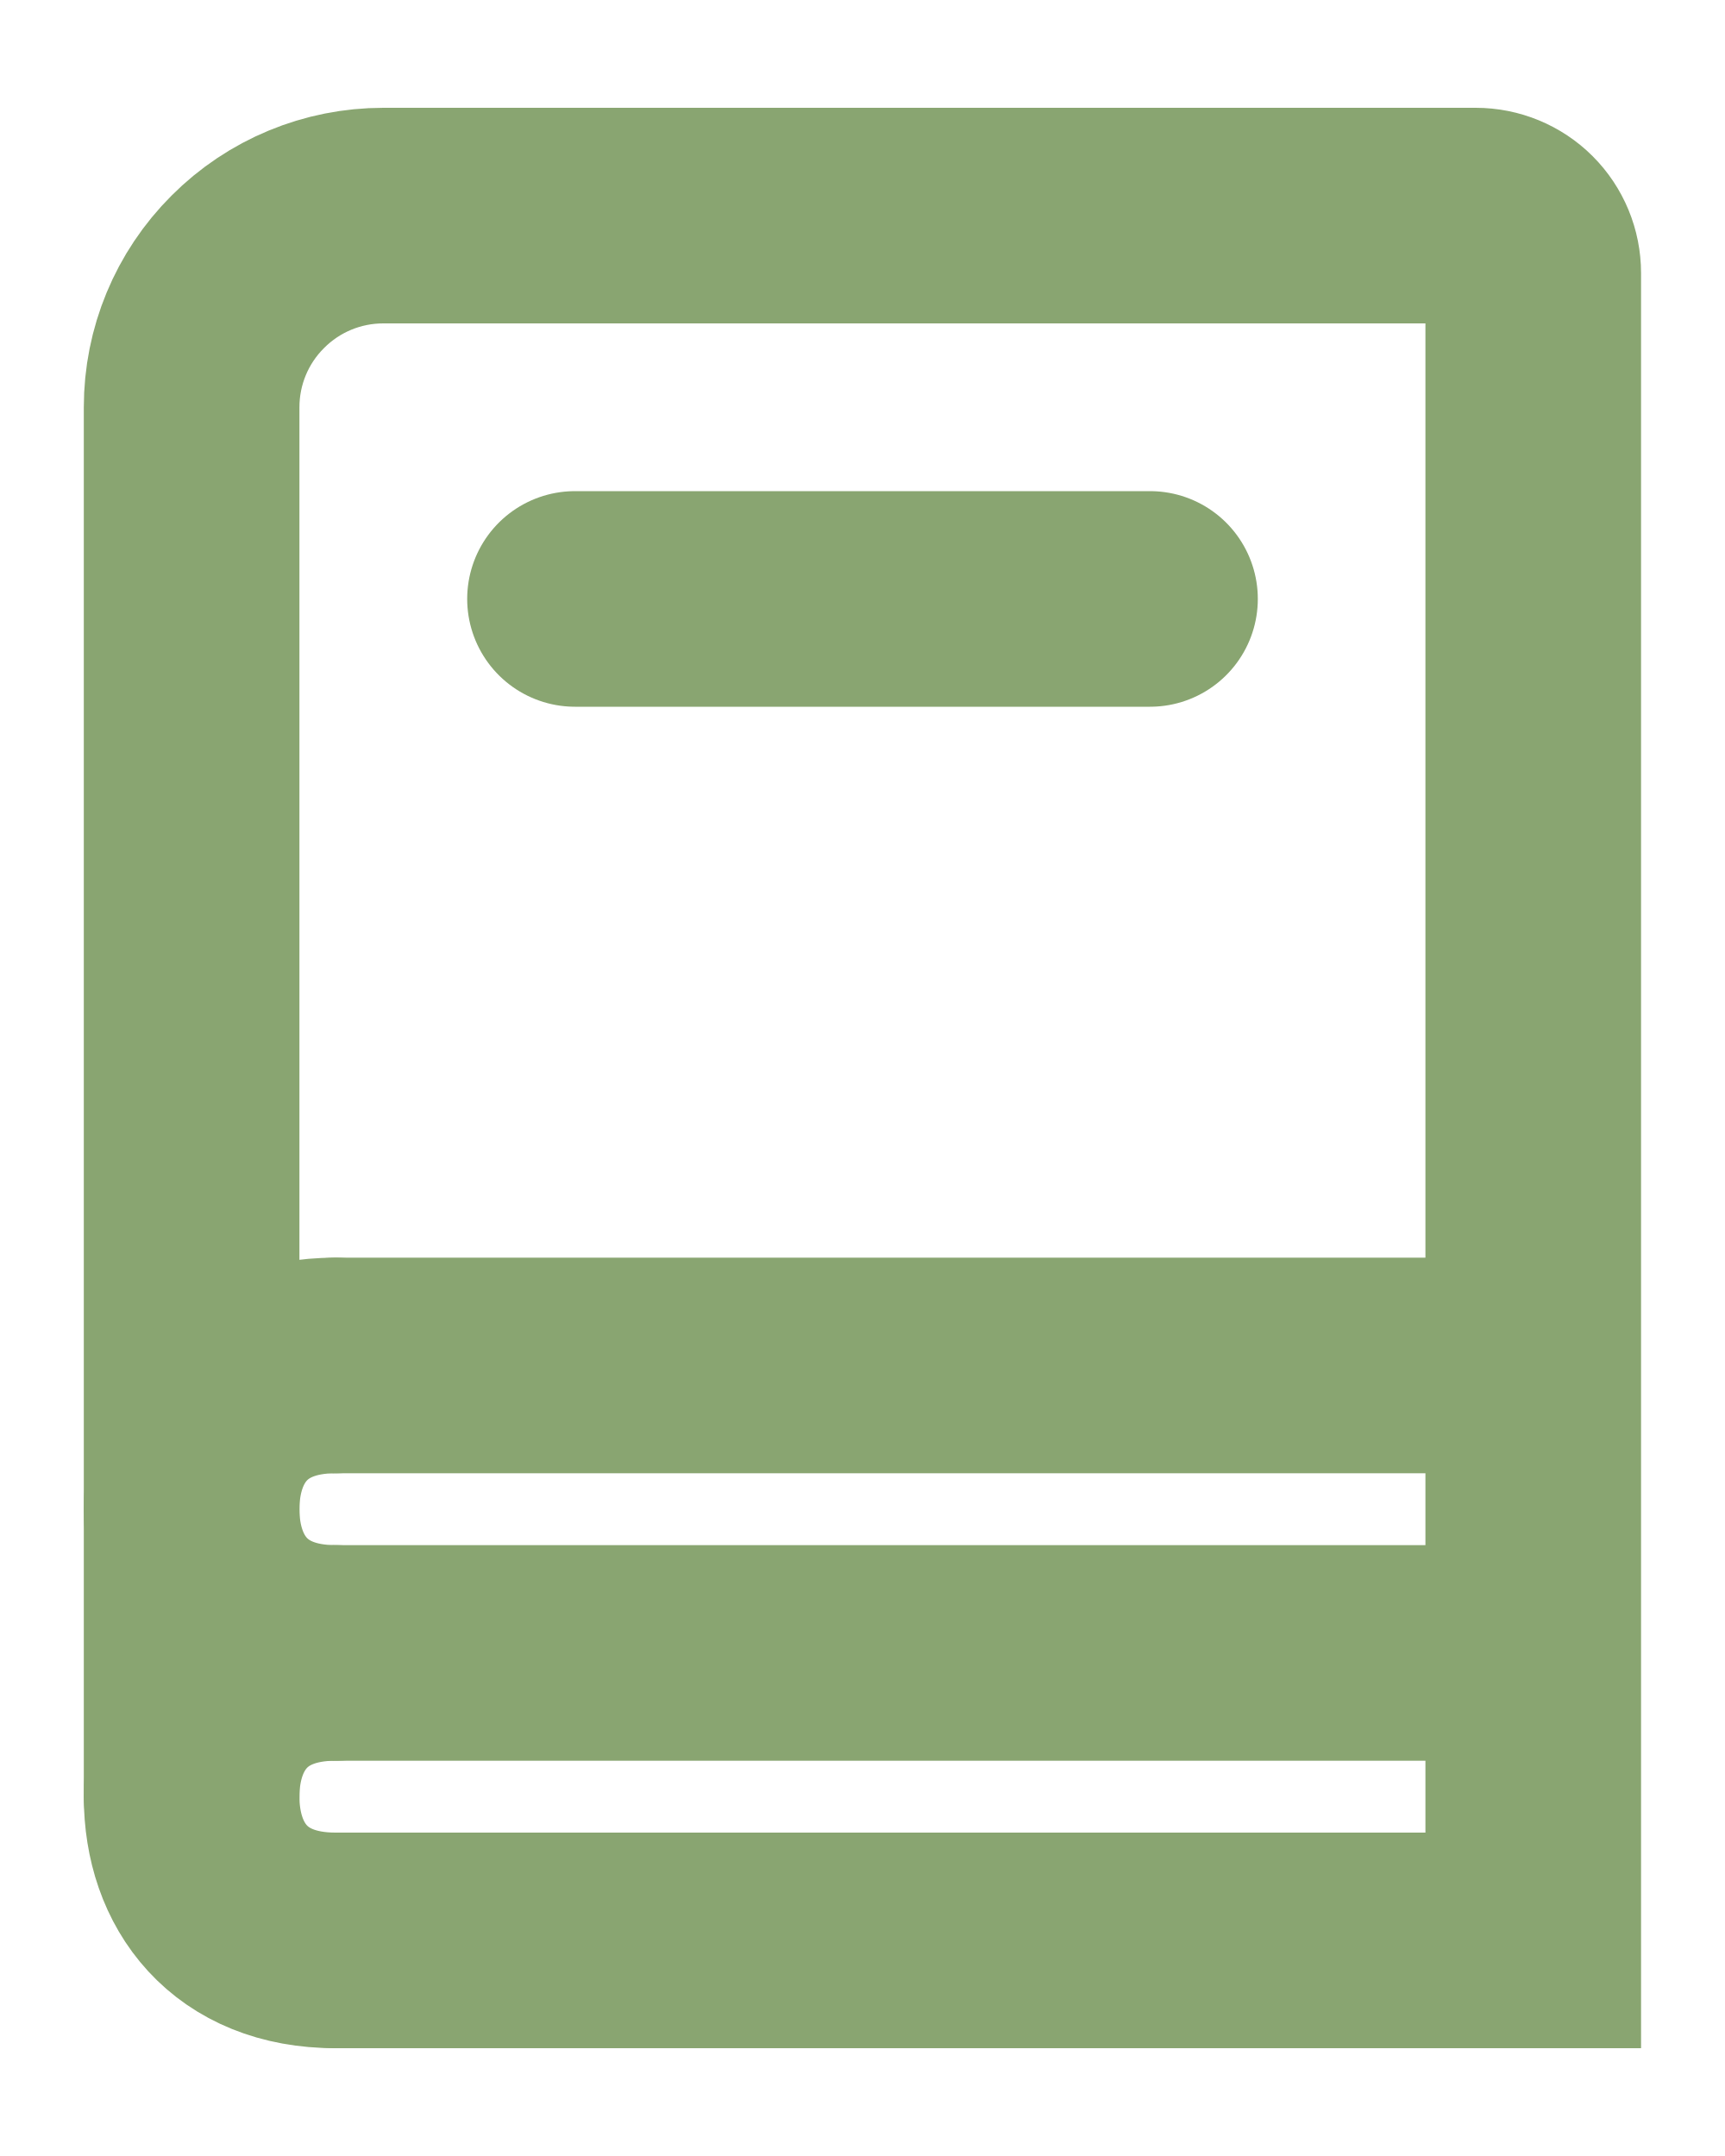
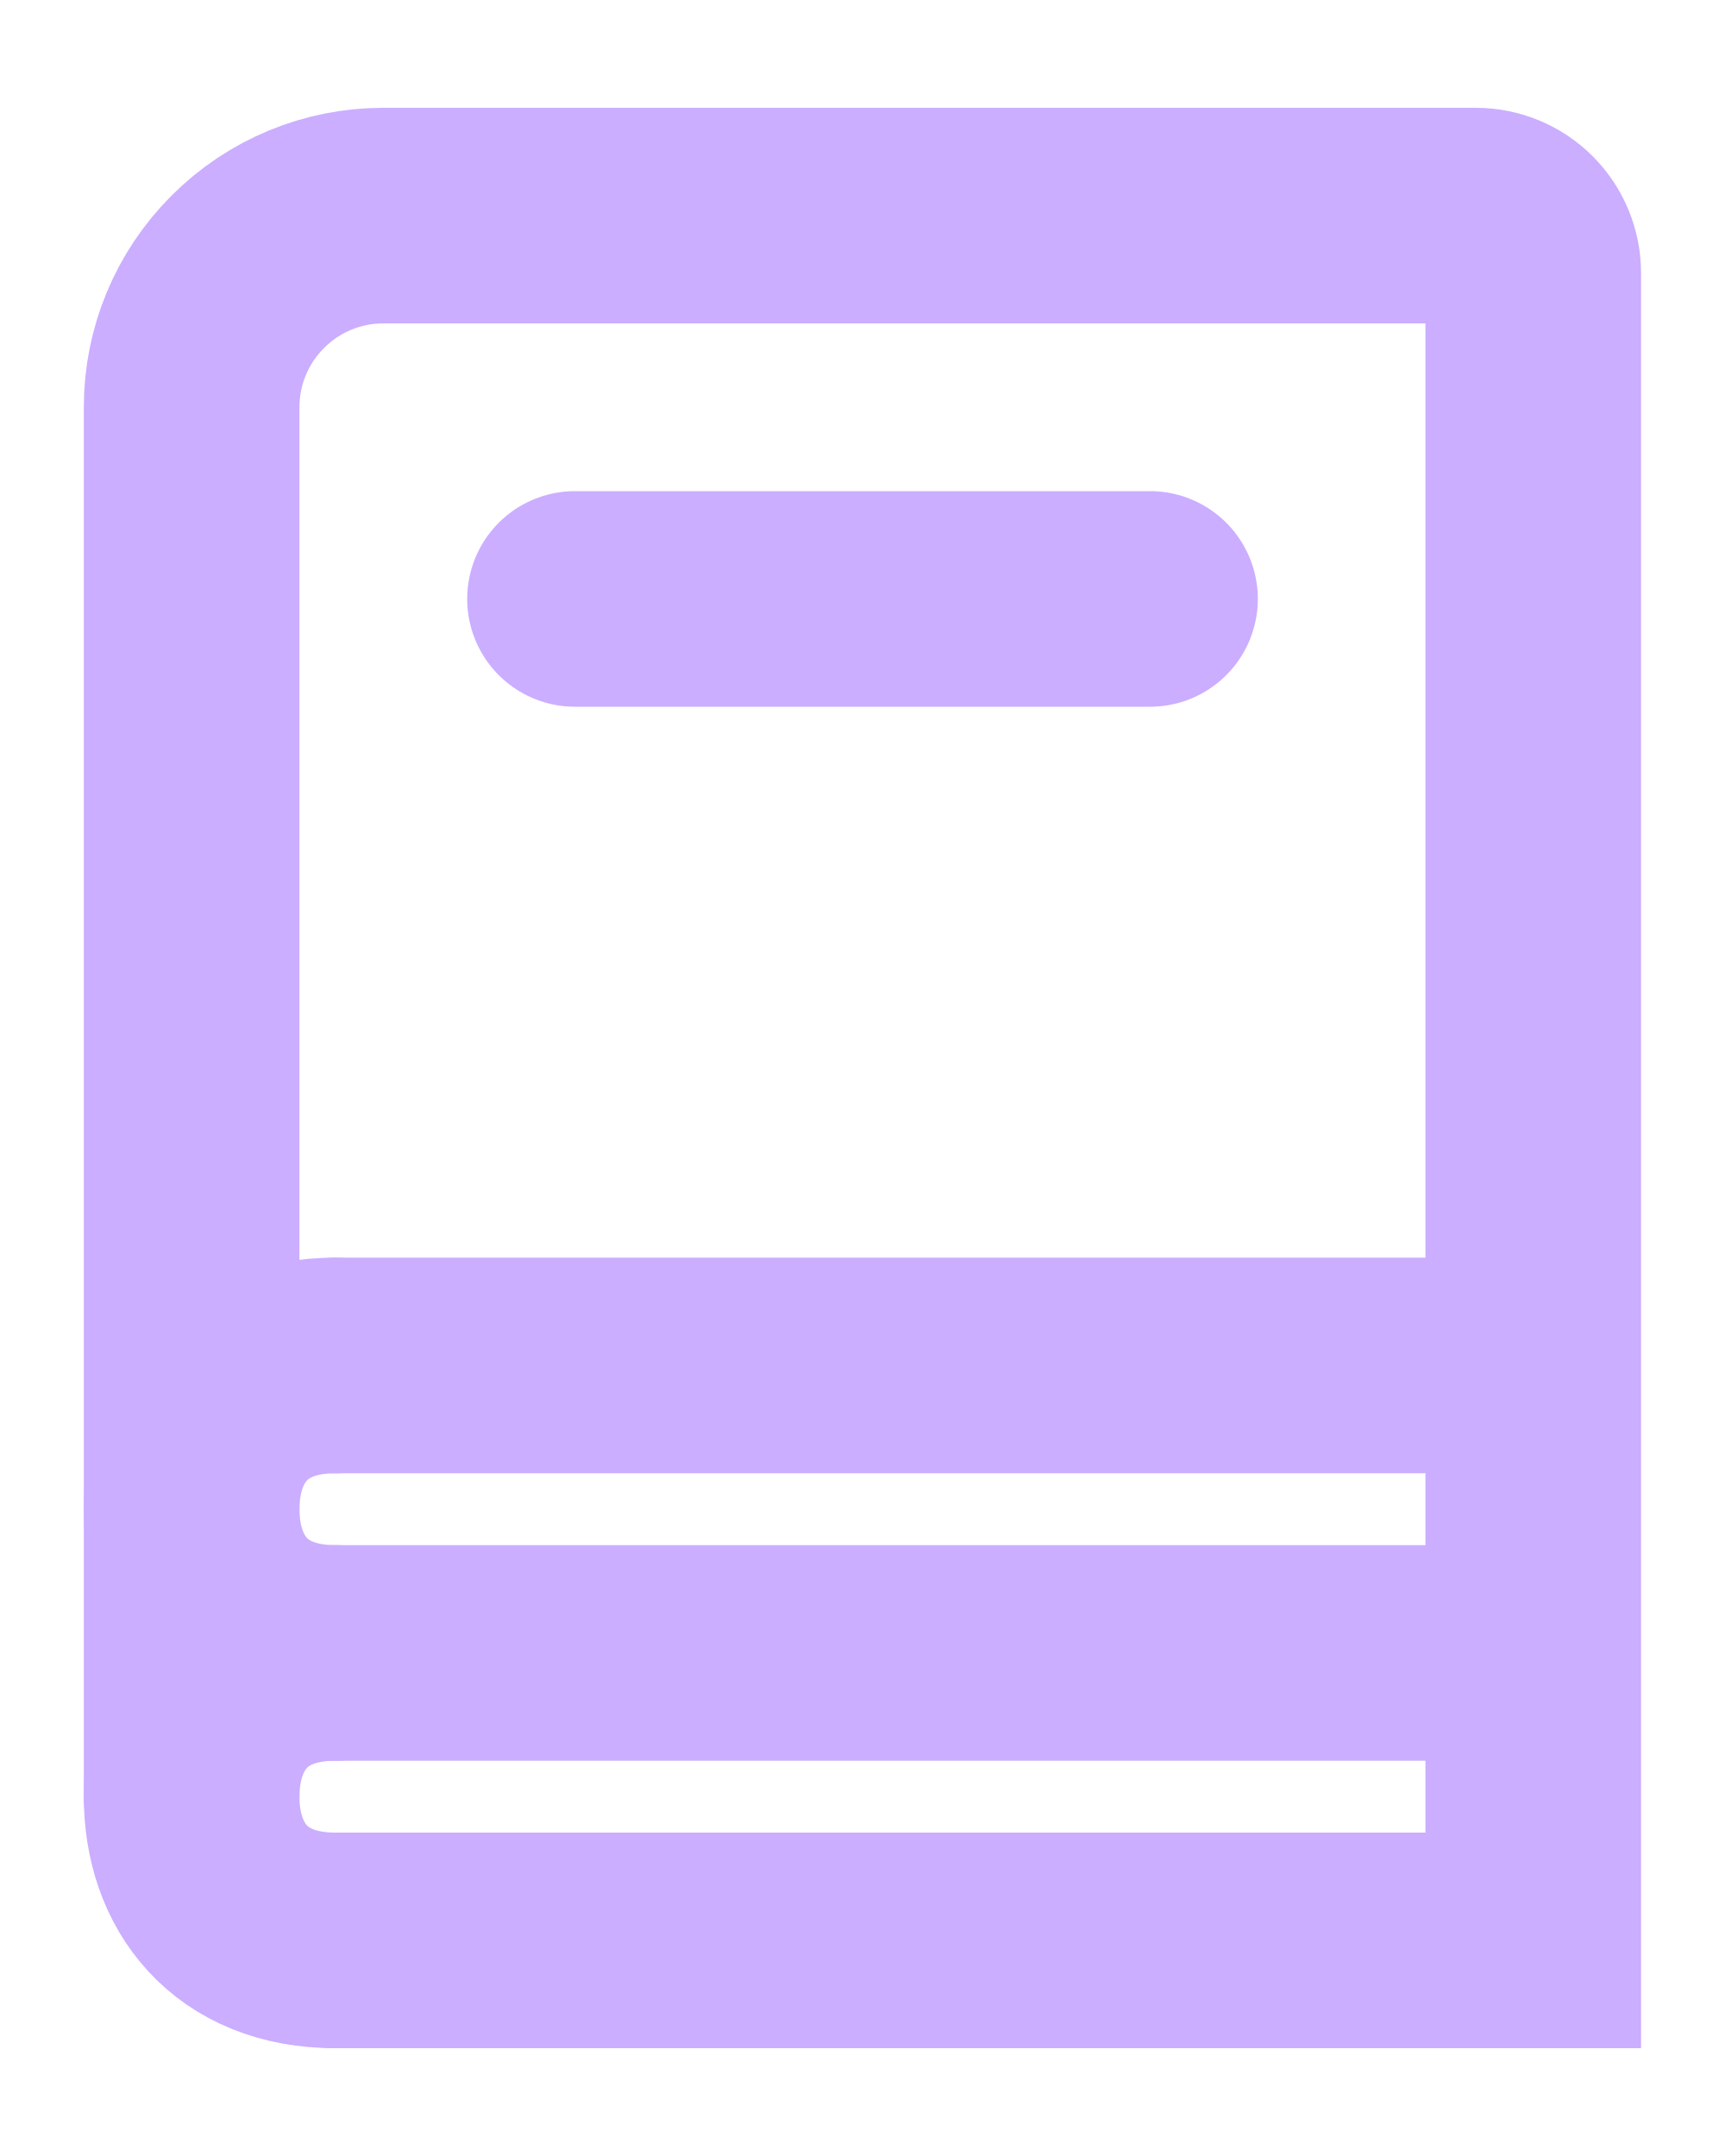
<svg xmlns="http://www.w3.org/2000/svg" width="12" height="15" viewBox="0 0 12 15" fill="none">
-   <path d="M1.333 12.5V2.833C1.333 2.48 1.473 2.141 1.724 1.891C1.974 1.64 2.313 1.5 2.666 1.5H10.266C10.372 1.5 10.474 1.542 10.549 1.617C10.624 1.692 10.666 1.794 10.666 1.9V13.5H2.333M4 4.167H8M2.333 9.5H10.666M2.333 11.5H10.666" stroke="#89A571" stroke-width="1.5" stroke-linecap="round" />
-   <path d="M2.333 9.5C1.666 9.5 1.333 9.948 1.333 10.5C1.333 11.052 1.666 11.5 2.333 11.5C1.666 11.5 1.333 11.948 1.333 12.5C1.333 13.052 1.666 13.5 2.333 13.5" stroke="#89A571" stroke-width="1.5" stroke-linecap="round" stroke-linejoin="round" />
+   <path d="M1.333 12.5V2.833C1.333 2.48 1.473 2.141 1.724 1.891C1.974 1.64 2.313 1.5 2.666 1.5H10.266C10.372 1.5 10.474 1.542 10.549 1.617C10.624 1.692 10.666 1.794 10.666 1.9V13.5H2.333M4 4.167H8M2.333 9.5H10.666M2.333 11.5H10.666" stroke="#cbaeff" stroke-width="1.5" stroke-linecap="round" />
+   <path d="M2.333 9.5C1.666 9.5 1.333 9.948 1.333 10.5C1.333 11.052 1.666 11.5 2.333 11.5C1.666 11.5 1.333 11.948 1.333 12.5C1.333 13.052 1.666 13.5 2.333 13.5" stroke="#cbaeff" stroke-width="1.5" stroke-linecap="round" stroke-linejoin="round" />
</svg>
